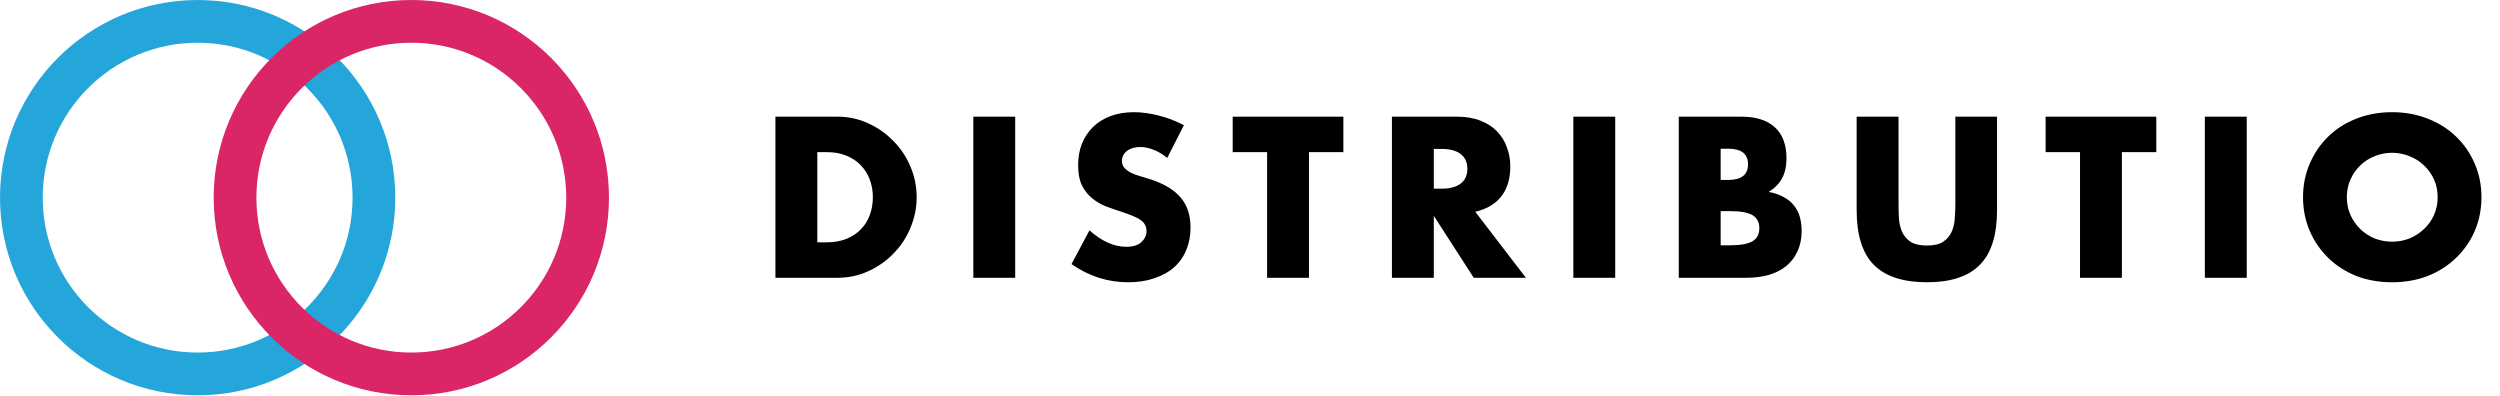
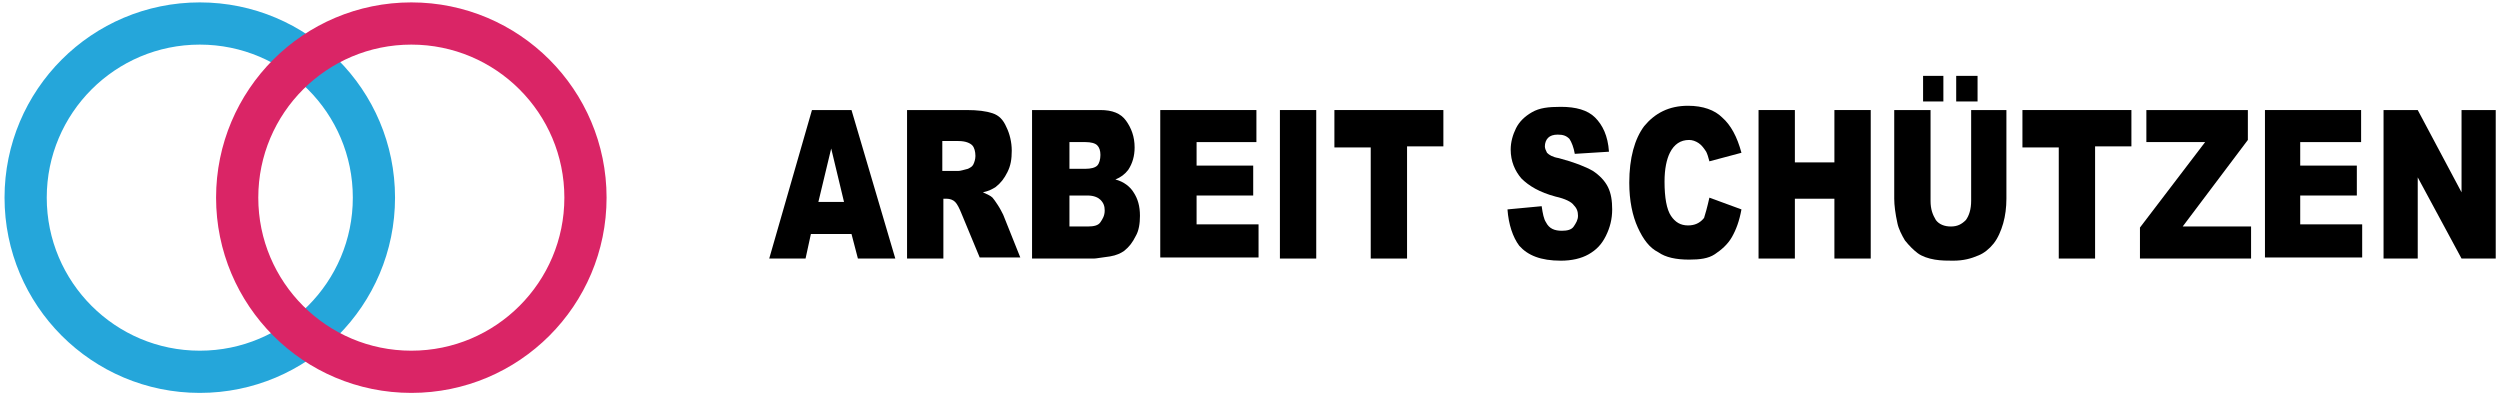
- <svg xmlns="http://www.w3.org/2000/svg" width="234" height="37" viewBox="0 0 234 37" fill="none">
-   <path d="M76.5 22.68H77.4C78.08 22.68 78.687 22.573 79.22 22.36C79.753 22.147 80.2 21.853 80.56 21.48C80.933 21.107 81.213 20.667 81.4 20.16C81.6 19.64 81.7 19.073 81.7 18.46C81.7 17.86 81.6 17.3 81.4 16.78C81.2 16.26 80.913 15.813 80.54 15.44C80.18 15.067 79.733 14.773 79.2 14.56C78.667 14.347 78.067 14.24 77.4 14.24H76.5V22.68ZM72.58 10.92H78.38C79.407 10.92 80.367 11.127 81.26 11.54C82.167 11.953 82.953 12.507 83.62 13.2C84.3 13.88 84.833 14.68 85.22 15.6C85.607 16.507 85.8 17.46 85.8 18.46C85.8 19.447 85.607 20.4 85.22 21.32C84.847 22.227 84.32 23.027 83.64 23.72C82.973 24.413 82.187 24.967 81.28 25.38C80.387 25.793 79.42 26 78.38 26H72.58V10.92ZM95.023 10.92V26H91.103V10.92H95.023ZM109.253 14.78C108.826 14.433 108.4 14.18 107.973 14.02C107.546 13.847 107.133 13.76 106.733 13.76C106.226 13.76 105.813 13.88 105.493 14.12C105.173 14.36 105.013 14.673 105.013 15.06C105.013 15.327 105.093 15.547 105.253 15.72C105.413 15.893 105.62 16.047 105.873 16.18C106.14 16.3 106.433 16.407 106.753 16.5C107.086 16.593 107.413 16.693 107.733 16.8C109.013 17.227 109.946 17.8 110.533 18.52C111.133 19.227 111.433 20.153 111.433 21.3C111.433 22.073 111.3 22.773 111.033 23.4C110.78 24.027 110.4 24.567 109.893 25.02C109.4 25.46 108.786 25.8 108.053 26.04C107.333 26.293 106.513 26.42 105.593 26.42C103.686 26.42 101.92 25.853 100.293 24.72L101.973 21.56C102.56 22.08 103.14 22.467 103.713 22.72C104.286 22.973 104.853 23.1 105.413 23.1C106.053 23.1 106.526 22.953 106.833 22.66C107.153 22.367 107.313 22.033 107.313 21.66C107.313 21.433 107.273 21.24 107.193 21.08C107.113 20.907 106.98 20.753 106.793 20.62C106.606 20.473 106.36 20.34 106.053 20.22C105.76 20.1 105.4 19.967 104.973 19.82C104.466 19.66 103.966 19.487 103.473 19.3C102.993 19.1 102.56 18.84 102.173 18.52C101.8 18.2 101.493 17.8 101.253 17.32C101.026 16.827 100.913 16.207 100.913 15.46C100.913 14.713 101.033 14.04 101.273 13.44C101.526 12.827 101.873 12.307 102.313 11.88C102.766 11.44 103.313 11.1 103.953 10.86C104.606 10.62 105.333 10.5 106.133 10.5C106.88 10.5 107.66 10.607 108.473 10.82C109.286 11.02 110.066 11.32 110.813 11.72L109.253 14.78ZM122.52 14.24V26H118.6V14.24H115.38V10.92H125.74V14.24H122.52ZM134.204 17.66H134.944C135.717 17.66 136.311 17.5 136.724 17.18C137.137 16.86 137.344 16.4 137.344 15.8C137.344 15.2 137.137 14.74 136.724 14.42C136.311 14.1 135.717 13.94 134.944 13.94H134.204V17.66ZM142.824 26H137.944L134.204 20.2V26H130.284V10.92H136.384C137.224 10.92 137.957 11.047 138.584 11.3C139.211 11.54 139.724 11.873 140.124 12.3C140.537 12.727 140.844 13.22 141.044 13.78C141.257 14.34 141.364 14.94 141.364 15.58C141.364 16.727 141.084 17.66 140.524 18.38C139.977 19.087 139.164 19.567 138.084 19.82L142.824 26ZM151.184 10.92V26H147.264V10.92H151.184ZM161.054 22.96H161.914C162.901 22.96 163.607 22.833 164.034 22.58C164.461 22.327 164.674 21.92 164.674 21.36C164.674 20.8 164.461 20.393 164.034 20.14C163.607 19.887 162.901 19.76 161.914 19.76H161.054V22.96ZM161.054 16.84H161.774C163.001 16.84 163.614 16.353 163.614 15.38C163.614 14.407 163.001 13.92 161.774 13.92H161.054V16.84ZM157.134 10.92H162.974C164.361 10.92 165.414 11.253 166.134 11.92C166.854 12.587 167.214 13.547 167.214 14.8C167.214 15.56 167.074 16.193 166.794 16.7C166.527 17.193 166.114 17.613 165.554 17.96C166.114 18.067 166.587 18.233 166.974 18.46C167.374 18.673 167.694 18.94 167.934 19.26C168.187 19.58 168.367 19.94 168.474 20.34C168.581 20.74 168.634 21.167 168.634 21.62C168.634 22.327 168.507 22.953 168.254 23.5C168.014 24.047 167.667 24.507 167.214 24.88C166.774 25.253 166.234 25.533 165.594 25.72C164.954 25.907 164.234 26 163.434 26H157.134V10.92ZM177.702 10.92V19.12C177.702 19.56 177.715 20.013 177.742 20.48C177.782 20.933 177.882 21.347 178.042 21.72C178.215 22.093 178.482 22.4 178.842 22.64C179.202 22.867 179.708 22.98 180.362 22.98C181.015 22.98 181.515 22.867 181.862 22.64C182.222 22.4 182.488 22.093 182.662 21.72C182.835 21.347 182.935 20.933 182.962 20.48C183.002 20.013 183.022 19.56 183.022 19.12V10.92H186.922V19.66C186.922 22.007 186.382 23.72 185.302 24.8C184.235 25.88 182.588 26.42 180.362 26.42C178.135 26.42 176.482 25.88 175.402 24.8C174.322 23.72 173.782 22.007 173.782 19.66V10.92H177.702ZM198.61 14.24V26H194.69V14.24H191.47V10.92H201.83V14.24H198.61ZM210.294 10.92V26H206.374V10.92H210.294ZM219.664 18.46C219.664 19.06 219.777 19.613 220.004 20.12C220.231 20.627 220.537 21.067 220.924 21.44C221.311 21.813 221.757 22.107 222.264 22.32C222.784 22.52 223.331 22.62 223.904 22.62C224.477 22.62 225.017 22.52 225.524 22.32C226.044 22.107 226.497 21.813 226.884 21.44C227.284 21.067 227.597 20.627 227.824 20.12C228.051 19.613 228.164 19.06 228.164 18.46C228.164 17.86 228.051 17.307 227.824 16.8C227.597 16.293 227.284 15.853 226.884 15.48C226.497 15.107 226.044 14.82 225.524 14.62C225.017 14.407 224.477 14.3 223.904 14.3C223.331 14.3 222.784 14.407 222.264 14.62C221.757 14.82 221.311 15.107 220.924 15.48C220.537 15.853 220.231 16.293 220.004 16.8C219.777 17.307 219.664 17.86 219.664 18.46ZM215.564 18.46C215.564 17.34 215.771 16.3 216.184 15.34C216.597 14.367 217.171 13.52 217.904 12.8C218.637 12.08 219.511 11.52 220.524 11.12C221.551 10.707 222.677 10.5 223.904 10.5C225.117 10.5 226.237 10.707 227.264 11.12C228.291 11.52 229.171 12.08 229.904 12.8C230.651 13.52 231.231 14.367 231.644 15.34C232.057 16.3 232.264 17.34 232.264 18.46C232.264 19.58 232.057 20.627 231.644 21.6C231.231 22.56 230.651 23.4 229.904 24.12C229.171 24.84 228.291 25.407 227.264 25.82C226.237 26.22 225.117 26.42 223.904 26.42C222.677 26.42 221.551 26.22 220.524 25.82C219.511 25.407 218.637 24.84 217.904 24.12C217.171 23.4 216.597 22.56 216.184 21.6C215.771 20.627 215.564 19.58 215.564 18.46Z" fill="black" />
-   <circle cx="18.5" cy="18.5" r="16.5" stroke="#25A6DA" stroke-width="4" />
-   <circle cx="38.5" cy="18.5" r="16.5" stroke="#DA2566" stroke-width="4" />
+ <svg xmlns="http://www.w3.org/2000/svg" version="1.1" id="Layer_1" x="0px" y="0px" viewBox="0 0 234 37" style="enable-background:new 0 0 234 37;" xml:space="preserve">
+   <style type="text/css">
+ 	.st0{fill:none;stroke:#25A6DA;stroke-width:3.951;}
+ 	.st1{fill:none;stroke:#DA2566;stroke-width:3.951;}
+ </style>
+   <circle class="st0" cx="18.7" cy="18.5" r="16.3" />
+   <circle class="st1" cx="38.5" cy="18.5" r="16.3" />
+   <g>
+     <path d="M79.7,21.9h-3.8l-0.5,2.3h-3.4L76,10.3h3.7l4.1,13.9h-3.5L79.7,21.9z M79,18.9l-1.2-5l-1.2,5H79z" />
+     <path d="M84.9,24.2V10.3h5.6c1,0,1.8,0.1,2.4,0.3c0.6,0.2,1,0.6,1.3,1.3c0.3,0.6,0.5,1.4,0.5,2.2c0,0.8-0.1,1.4-0.4,2   c-0.3,0.6-0.6,1-1.1,1.4c-0.3,0.2-0.7,0.4-1.2,0.5c0.4,0.2,0.7,0.3,0.9,0.5c0.1,0.1,0.3,0.4,0.5,0.7s0.4,0.7,0.5,0.9l1.6,4h-3.8   L90,20c-0.2-0.5-0.4-0.9-0.6-1.1c-0.2-0.2-0.5-0.3-0.8-0.3h-0.3v5.6H84.9z M88.3,16h1.4c0.2,0,0.5-0.1,0.9-0.2   c0.2-0.1,0.4-0.2,0.5-0.4s0.2-0.5,0.2-0.8c0-0.4-0.1-0.8-0.3-1s-0.6-0.4-1.3-0.4h-1.5V16z" />
+     <path d="M96.7,10.3h6.3c1.1,0,1.9,0.3,2.4,1s0.8,1.5,0.8,2.5c0,0.8-0.2,1.5-0.6,2.1c-0.3,0.4-0.7,0.7-1.2,0.9   c0.8,0.2,1.4,0.7,1.7,1.2c0.4,0.6,0.6,1.3,0.6,2.2c0,0.7-0.1,1.4-0.4,1.9c-0.3,0.6-0.6,1-1.1,1.4c-0.3,0.2-0.7,0.4-1.3,0.5   c-0.8,0.1-1.3,0.2-1.5,0.2h-5.8V10.3z M100.1,15.8h1.5c0.5,0,0.9-0.1,1.1-0.3s0.3-0.6,0.3-1c0-0.4-0.1-0.7-0.3-0.9   s-0.6-0.3-1.1-0.3h-1.5V15.8z M100.1,21.2h1.7c0.6,0,1-0.1,1.2-0.4c0.2-0.3,0.4-0.6,0.4-1.1c0-0.4-0.1-0.7-0.4-1   c-0.2-0.2-0.6-0.4-1.2-0.4h-1.7V21.2z" />
+     <path d="M108.6,10.3h9v3H112v2.2h5.3v2.8H112v2.7h5.8v3.1h-9.2V10.3z" />
+     <path d="M119.8,10.3h3.4v13.9h-3.4V10.3z" />
+     <path d="M124.8,10.3h10.3v3.4h-3.4v10.5h-3.4V13.8h-3.4V10.3z" />
+     <path d="M141.1,19.6l3.2-0.3c0.1,0.7,0.2,1.2,0.4,1.5c0.3,0.6,0.8,0.8,1.5,0.8c0.5,0,0.9-0.1,1.1-0.4s0.4-0.6,0.4-1   c0-0.4-0.1-0.7-0.4-1c-0.2-0.3-0.8-0.6-1.7-0.8c-1.5-0.4-2.5-1-3.2-1.7c-0.6-0.7-1-1.6-1-2.7c0-0.7,0.2-1.4,0.5-2   c0.3-0.6,0.8-1.1,1.5-1.5s1.5-0.5,2.7-0.5c1.4,0,2.5,0.3,3.2,1c0.7,0.7,1.2,1.7,1.3,3.2l-3.2,0.2c-0.1-0.6-0.3-1.1-0.5-1.4   c-0.3-0.3-0.6-0.4-1.1-0.4c-0.4,0-0.7,0.1-0.9,0.3c-0.2,0.2-0.3,0.5-0.3,0.8c0,0.2,0.1,0.4,0.2,0.6c0.2,0.2,0.5,0.4,1.1,0.5   c1.5,0.4,2.5,0.8,3.2,1.2c0.6,0.4,1.1,0.9,1.4,1.5c0.3,0.6,0.4,1.3,0.4,2.1c0,0.9-0.2,1.7-0.6,2.5c-0.4,0.8-0.9,1.3-1.6,1.7   c-0.7,0.4-1.6,0.6-2.6,0.6c-1.9,0-3.1-0.5-3.9-1.4C141.6,22.2,141.2,21,141.1,19.6z" />
+     <path d="M160,18.5l3,1.1c-0.2,1.1-0.5,1.9-0.9,2.6c-0.4,0.7-1,1.2-1.6,1.6c-0.6,0.4-1.4,0.5-2.4,0.5c-1.2,0-2.2-0.2-2.9-0.7   c-0.8-0.4-1.4-1.2-1.9-2.3c-0.5-1.1-0.8-2.5-0.8-4.2c0-2.3,0.5-4.1,1.4-5.3c1-1.2,2.3-1.9,4.1-1.9c1.4,0,2.5,0.4,3.2,1.1   c0.8,0.7,1.4,1.8,1.8,3.3l-3,0.8c-0.1-0.4-0.2-0.7-0.3-0.9c-0.2-0.3-0.4-0.6-0.7-0.8c-0.3-0.2-0.6-0.3-0.9-0.3   c-0.8,0-1.4,0.4-1.8,1.2c-0.3,0.6-0.5,1.5-0.5,2.7c0,1.5,0.2,2.6,0.6,3.2c0.4,0.6,0.9,0.9,1.6,0.9c0.6,0,1.1-0.2,1.5-0.7   C159.6,20.1,159.8,19.4,160,18.5z" />
+     <path d="M164.6,10.3h3.4v4.9h3.7v-4.9h3.4v13.9h-3.4v-5.6H168v5.6h-3.4V10.3z" />
+     <path d="M184.4,10.3h3.4v8.3c0,0.8-0.1,1.6-0.3,2.3c-0.2,0.7-0.5,1.4-0.9,1.9c-0.4,0.5-0.9,0.9-1.4,1.1c-0.7,0.3-1.4,0.5-2.4,0.5   c-0.5,0-1.1,0-1.7-0.1c-0.6-0.1-1.2-0.3-1.6-0.6c-0.4-0.3-0.8-0.7-1.2-1.2c-0.3-0.5-0.6-1.1-0.7-1.6c-0.2-0.9-0.3-1.7-0.3-2.3v-8.3   h3.4v8.5c0,0.8,0.2,1.3,0.5,1.8c0.3,0.4,0.8,0.6,1.4,0.6c0.6,0,1-0.2,1.4-0.6c0.3-0.4,0.5-1,0.5-1.8V10.3z M180,7.1h1.9v2.4H180   V7.1z M183.1,7.1h2v2.4h-2V7.1z" />
+     <path d="M189.2,10.3h10.3v3.4h-3.4v10.5h-3.4V13.8h-3.4V10.3z" />
+     <path d="M200.8,10.3h9.6v2.8l-6.1,8.1h6.4v3h-10.4v-2.9l6.1-8h-5.5V10.3z" />
+     <path d="M212,10.3h9v3h-5.7v2.2h5.3v2.8h-5.3v2.7h5.8v3.1H212V10.3z" />
+     <path d="M223.1,10.3h3.2l4.1,7.7v-7.7h3.2v13.9h-3.2l-4.1-7.6v7.6h-3.2V10.3z" />
+   </g>
</svg>
